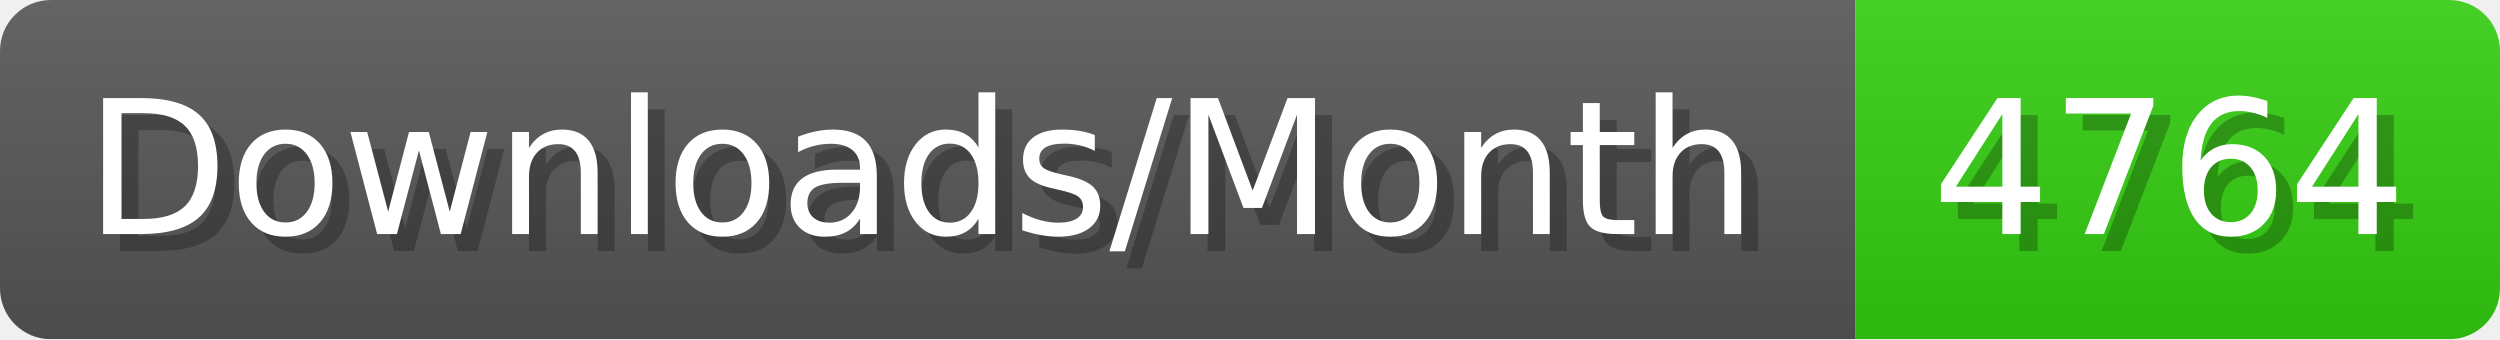
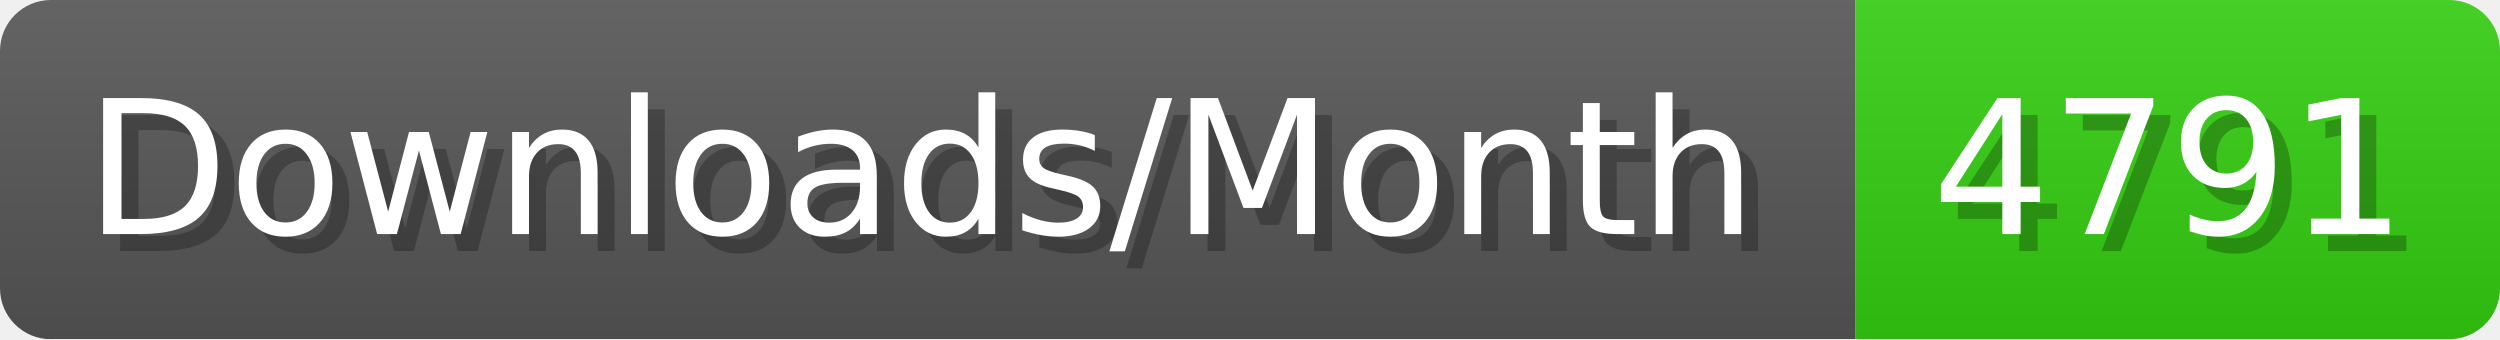
- <svg xmlns="http://www.w3.org/2000/svg" width="147.4" height="20" viewBox="0 0 1474 200" role="img" aria-label="Downloads/Month: 4764">
+ <svg xmlns="http://www.w3.org/2000/svg" width="147.4" height="20" viewBox="0 0 1474 200" role="img" aria-label="Downloads/Month: 4791">
  <linearGradient id="YlXUI" x2="0" y2="100%">
    <stop offset="0" stop-opacity=".1" stop-color="#EEE" />
    <stop offset="1" stop-opacity=".1" />
  </linearGradient>
  <mask id="JHhop">
    <rect width="1474" height="200" rx="30" fill="#FFF" />
  </mask>
  <g mask="url(#JHhop)">
    <rect width="1094" height="200" fill="#555" />
    <rect width="380" height="200" fill="#3C1" x="1094" />
    <rect width="1474" height="200" fill="url(#YlXUI)" />
  </g>
  <g aria-hidden="true" fill="#fff" text-anchor="start" font-family="Verdana,DejaVu Sans,sans-serif" font-size="110">
    <text x="60" y="148" textLength="994" fill="#000" opacity="0.25">Downloads/Month</text>
    <text x="50" y="138" textLength="994">Downloads/Month</text>
-     <text x="1149" y="148" textLength="280" fill="#000" opacity="0.25">4764</text>
-     <text x="1139" y="138" textLength="280">4764</text>
+     <text x="1149" y="148" textLength="280" fill="#000" opacity="0.25">4791</text>
+     <text x="1139" y="138" textLength="280">4791</text>
  </g>
</svg>
